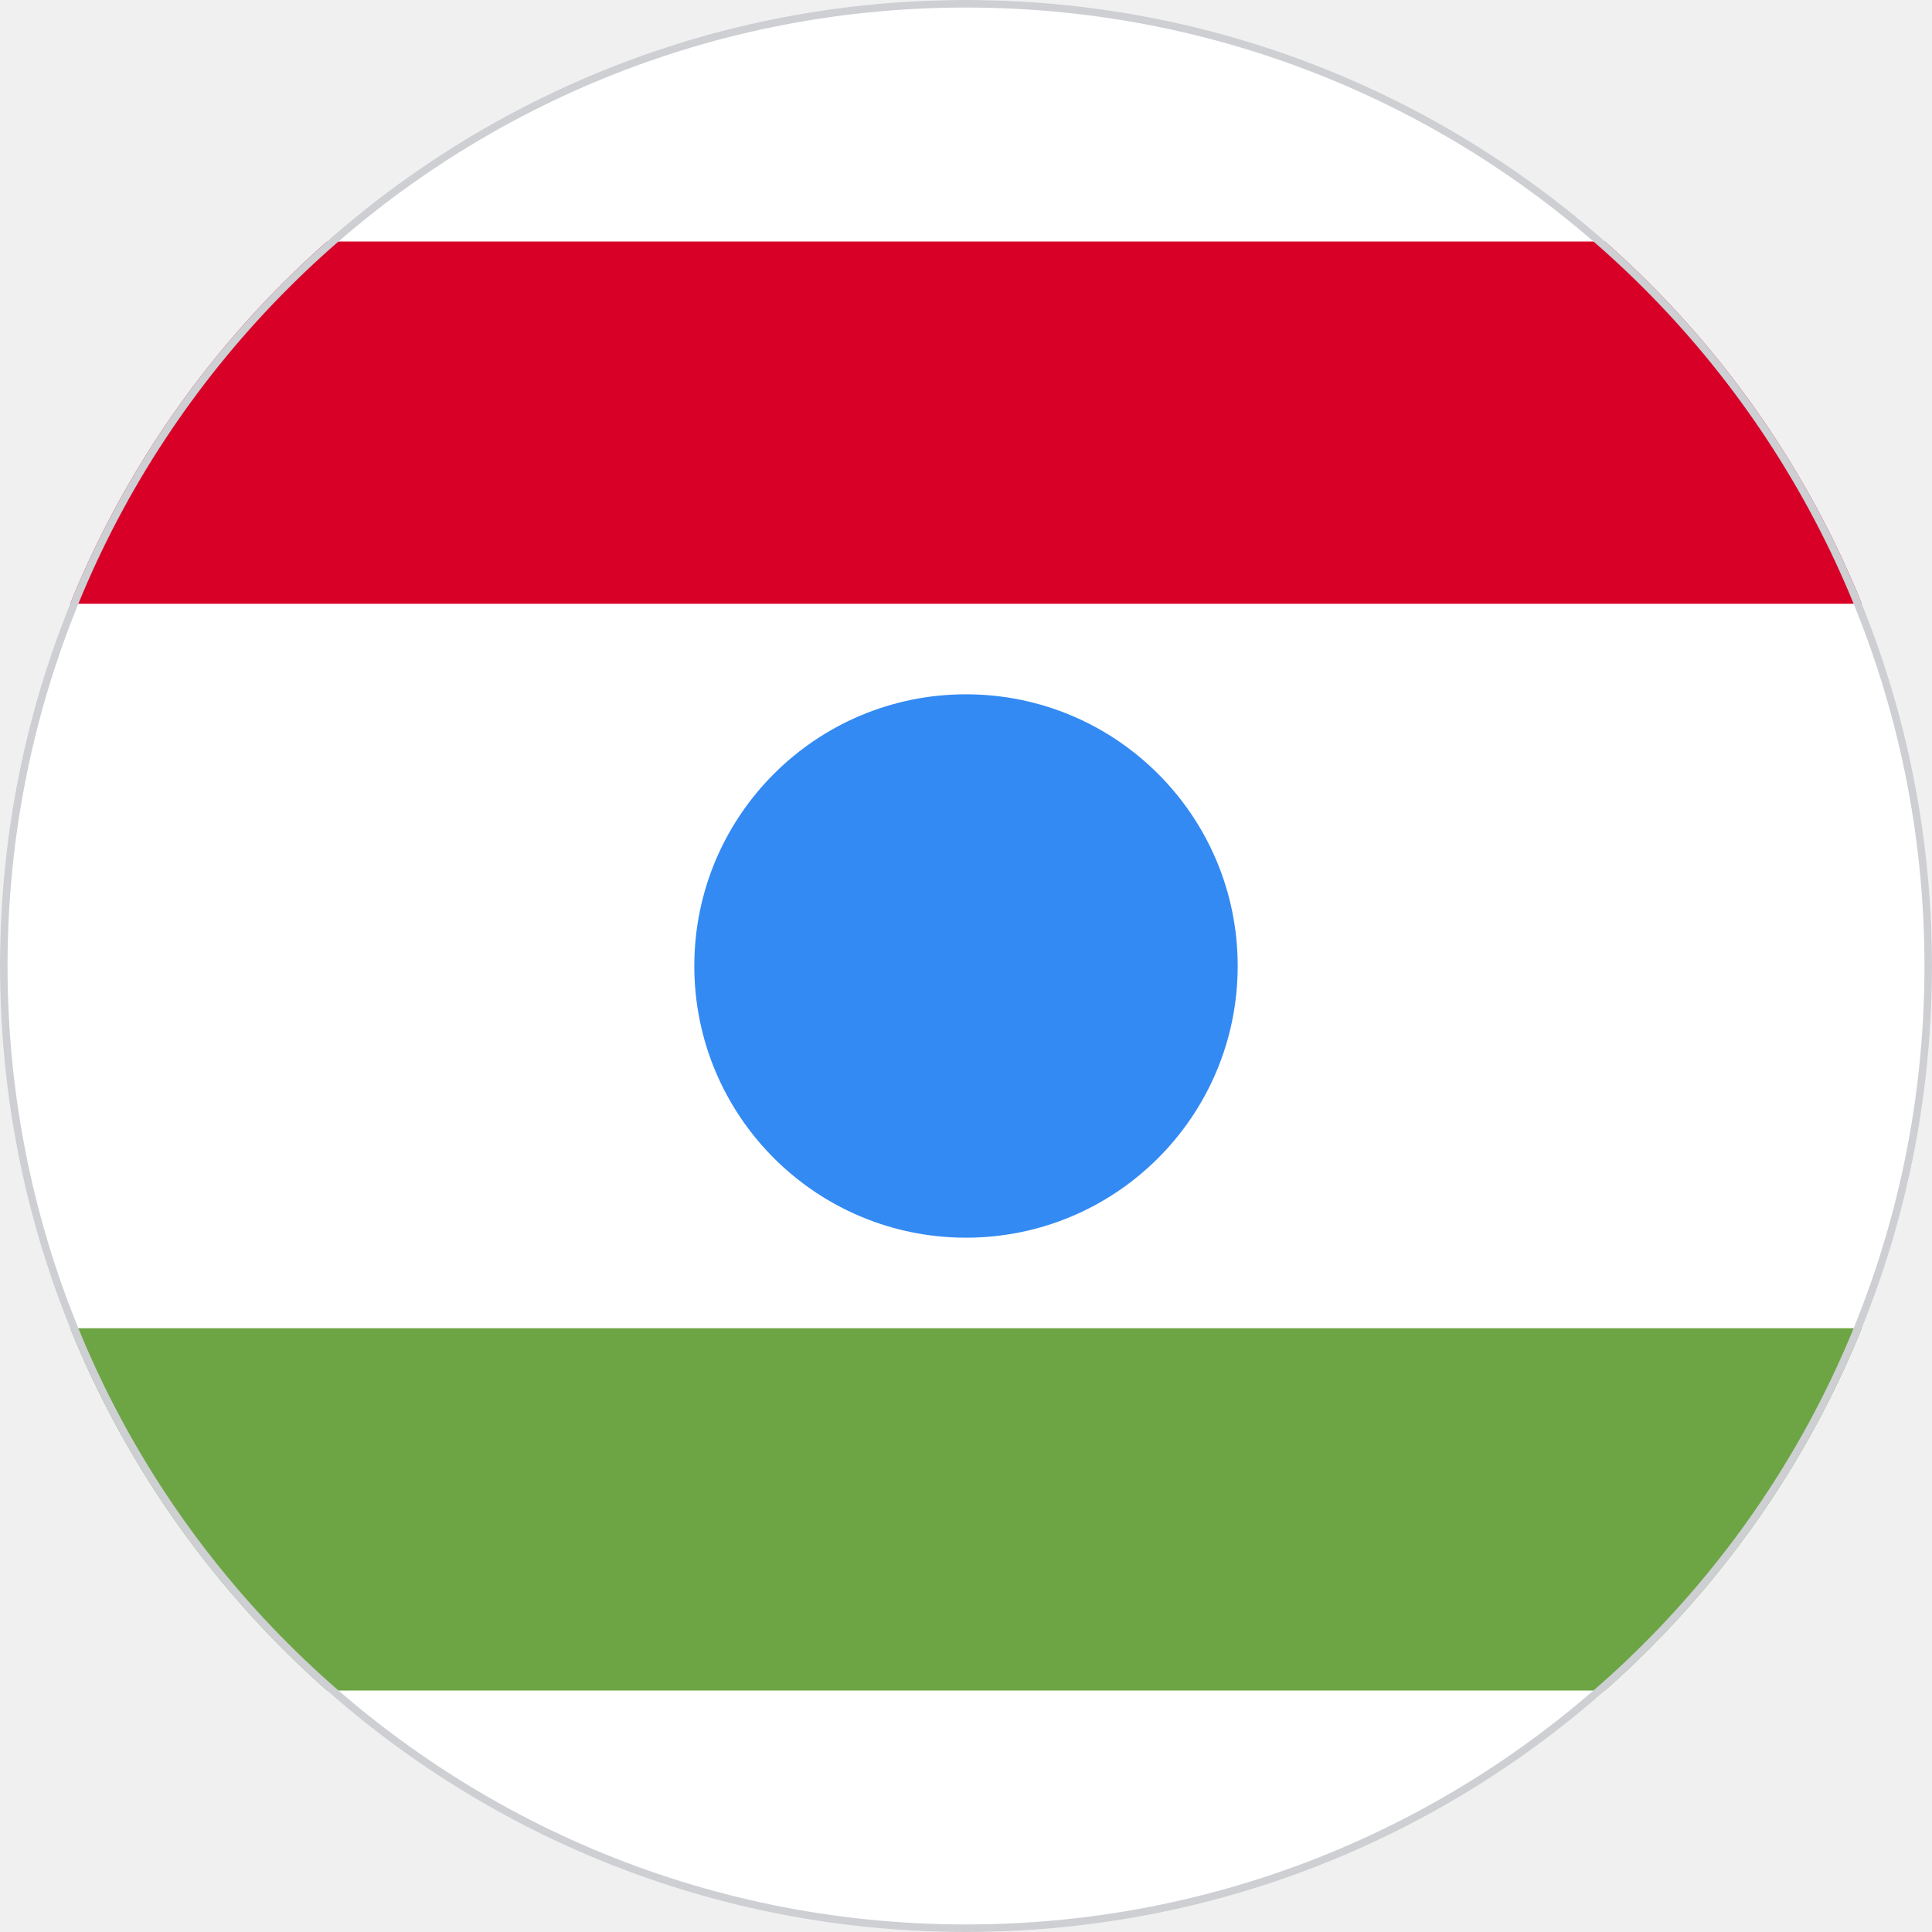
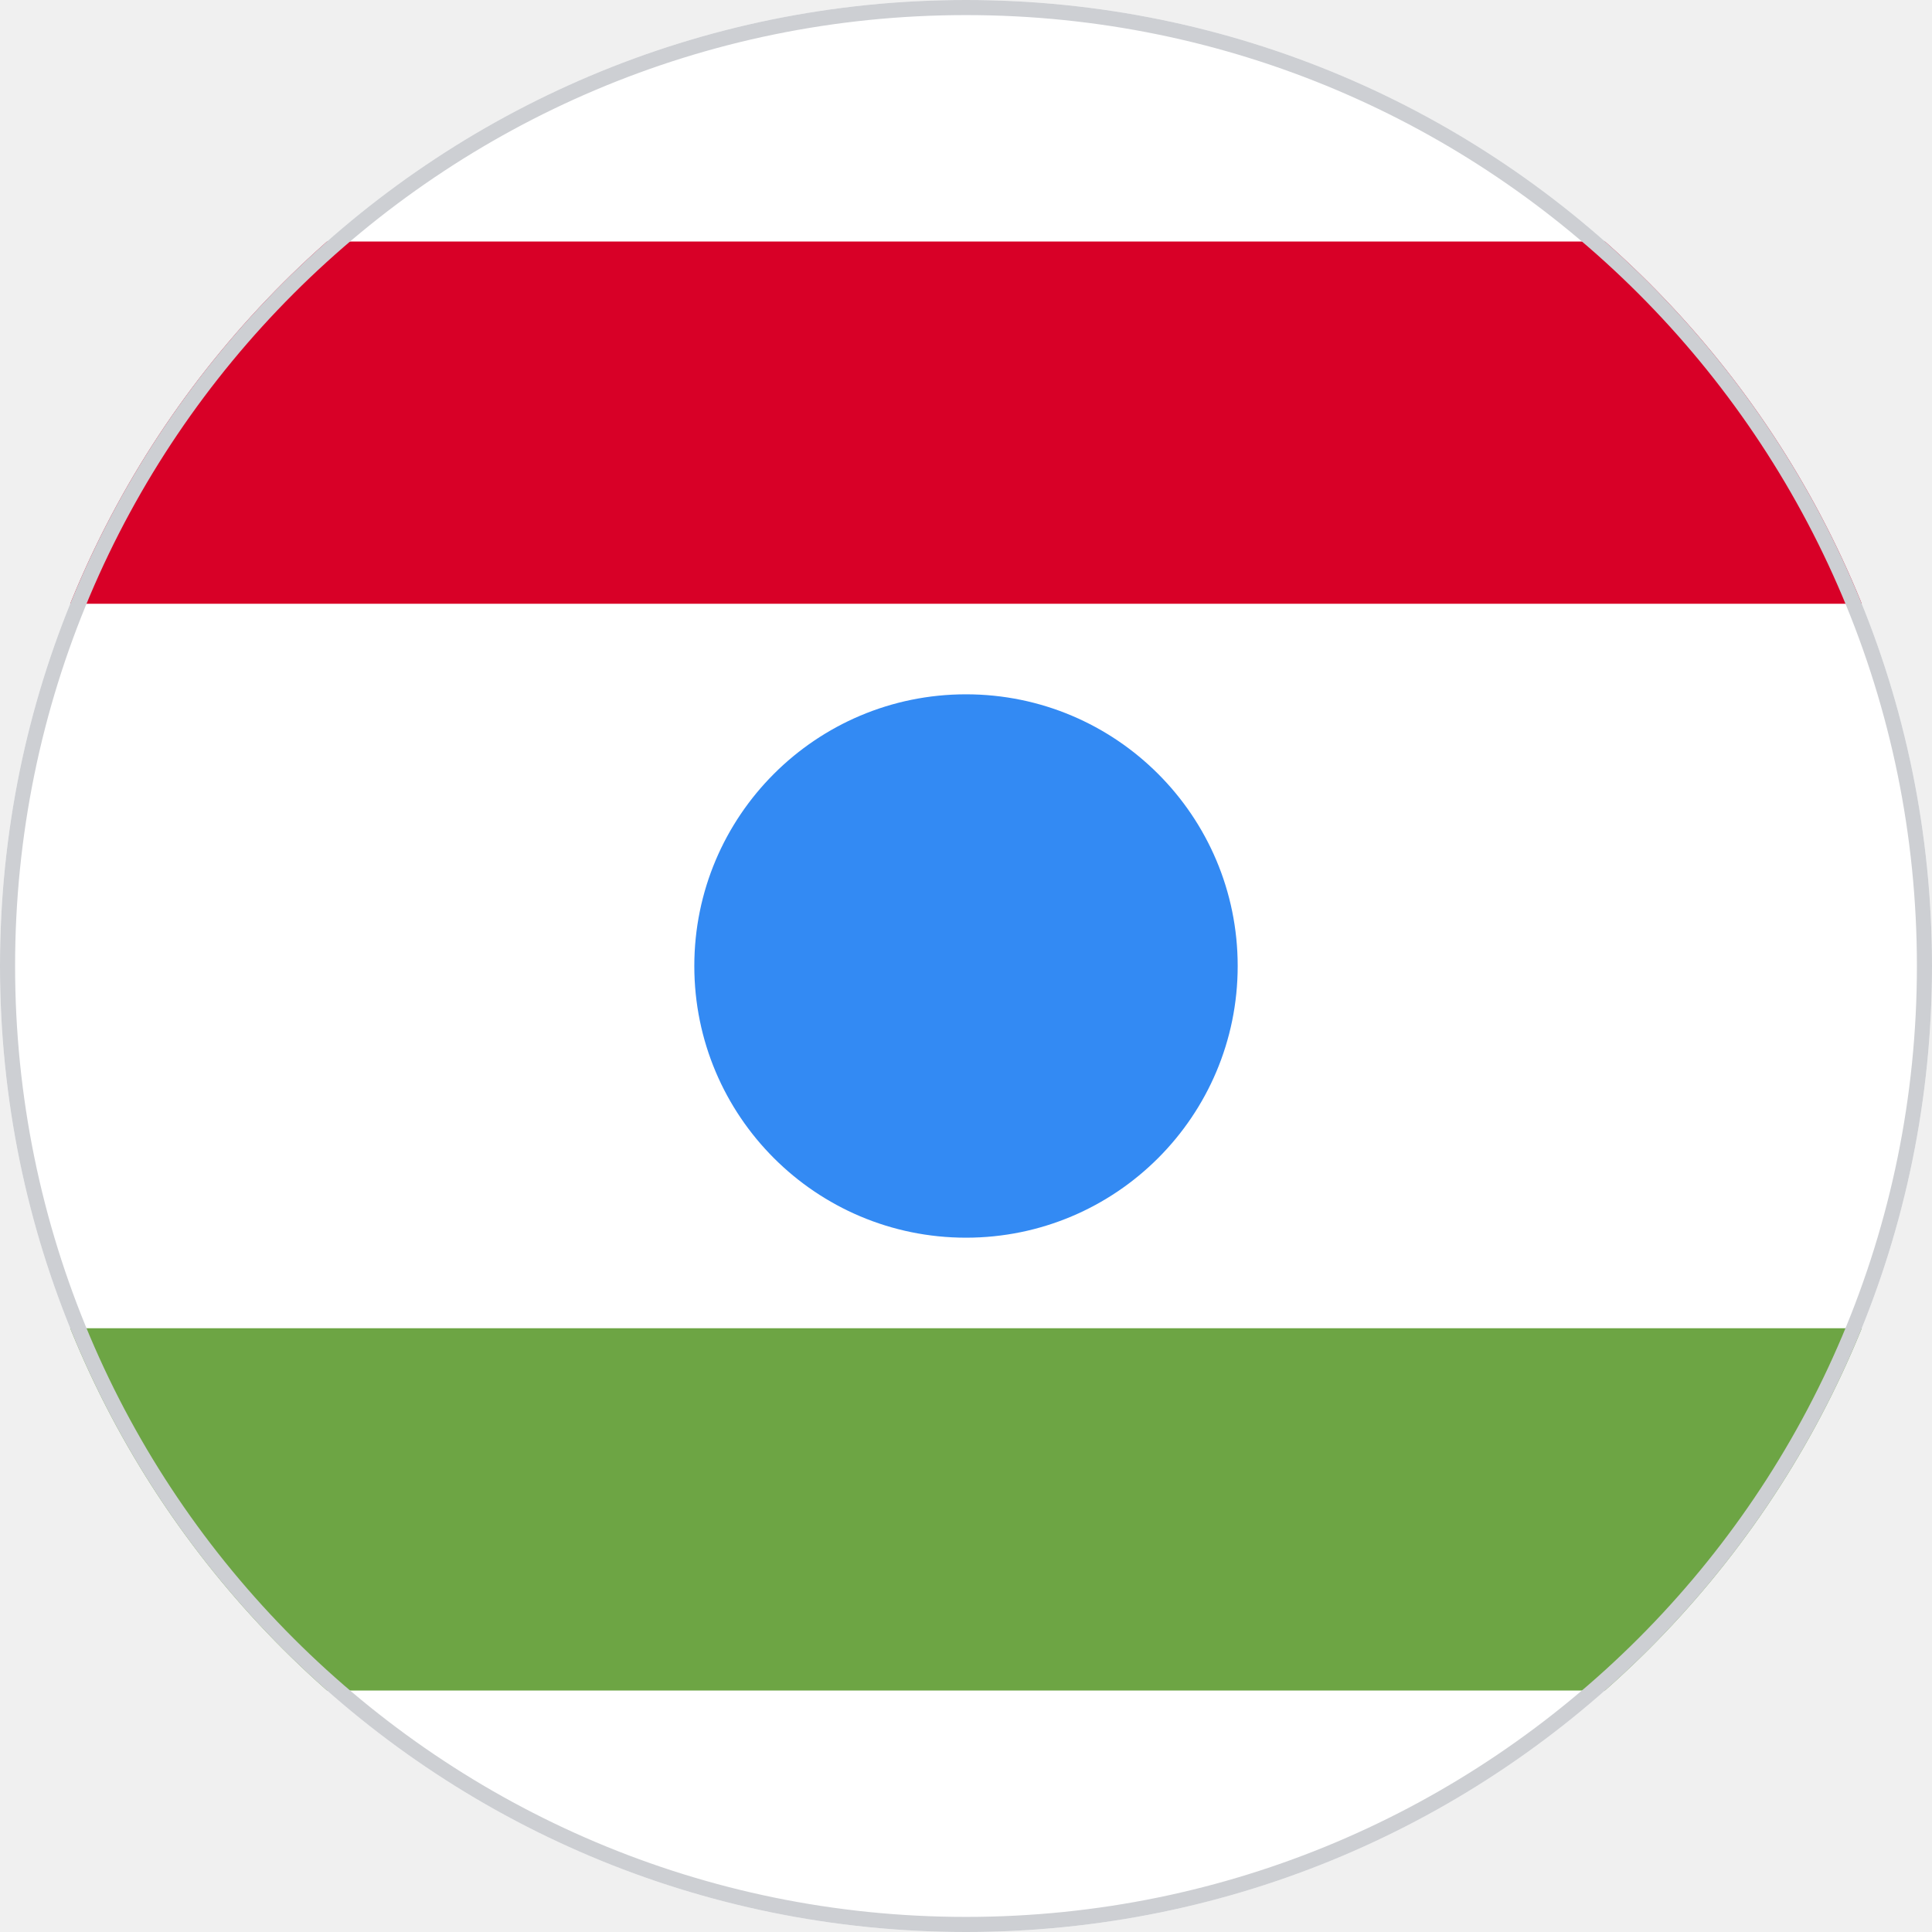
<svg xmlns="http://www.w3.org/2000/svg" width="512" height="512" viewBox="0 0 512 512">
  <defs>
    <clipPath id="c">
      <circle cx="256" cy="256" r="256" />
    </clipPath>
  </defs>
  <g clip-path="url(#c)">
    <path fill="#FFFFFF" d="M0 0h512v64l-32 48 32 48v192l-32 48 32 48v64H0v-64l32-48-32-48V160l32-48L0 64Z" />
    <path fill="#D80027" d="M0 64h512v96H0z" />
    <path fill="#6DA544" d="M0 352h512v96H0z" />
    <circle cx="256" cy="256" r="72" fill="#338AF3" />
-     <circle cx="256" cy="256" r="256" fill="none" stroke="#cdcfd3" stroke-width="4" />
+     <circle cx="256" cy="256" r="256" fill="none" stroke="#cdcfd3" stroke-width="8" />
  </g>
</svg>
